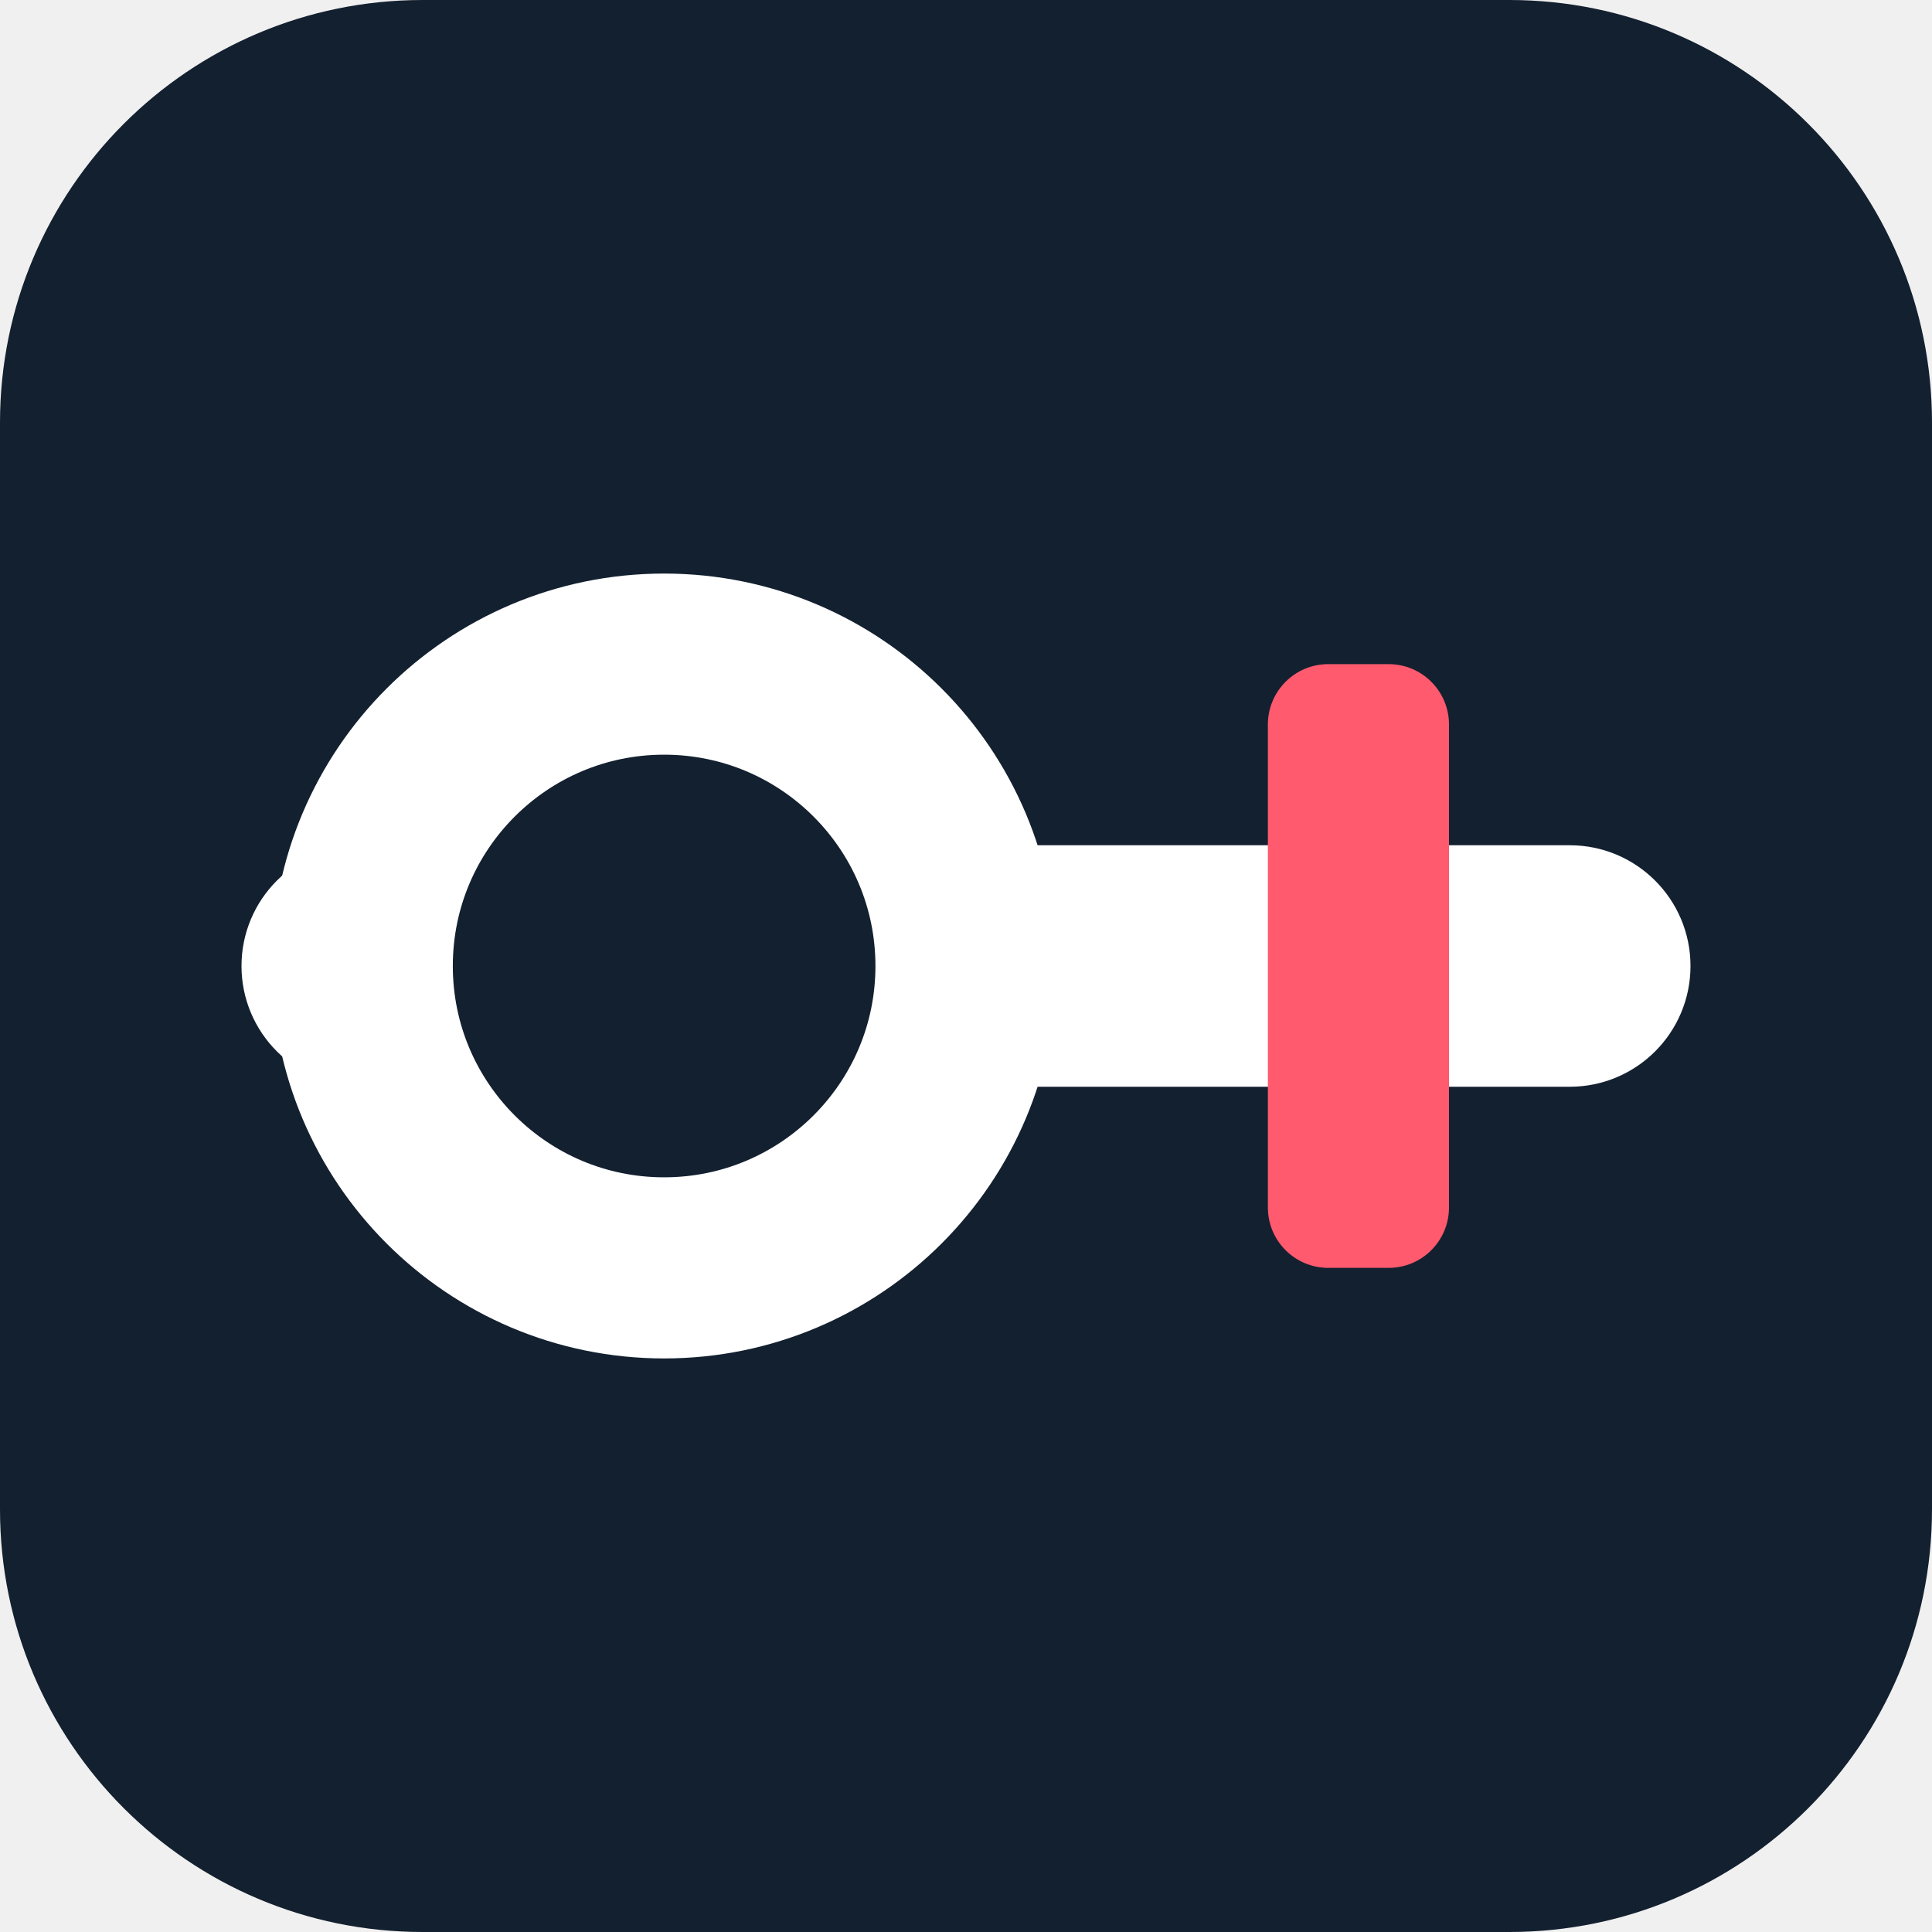
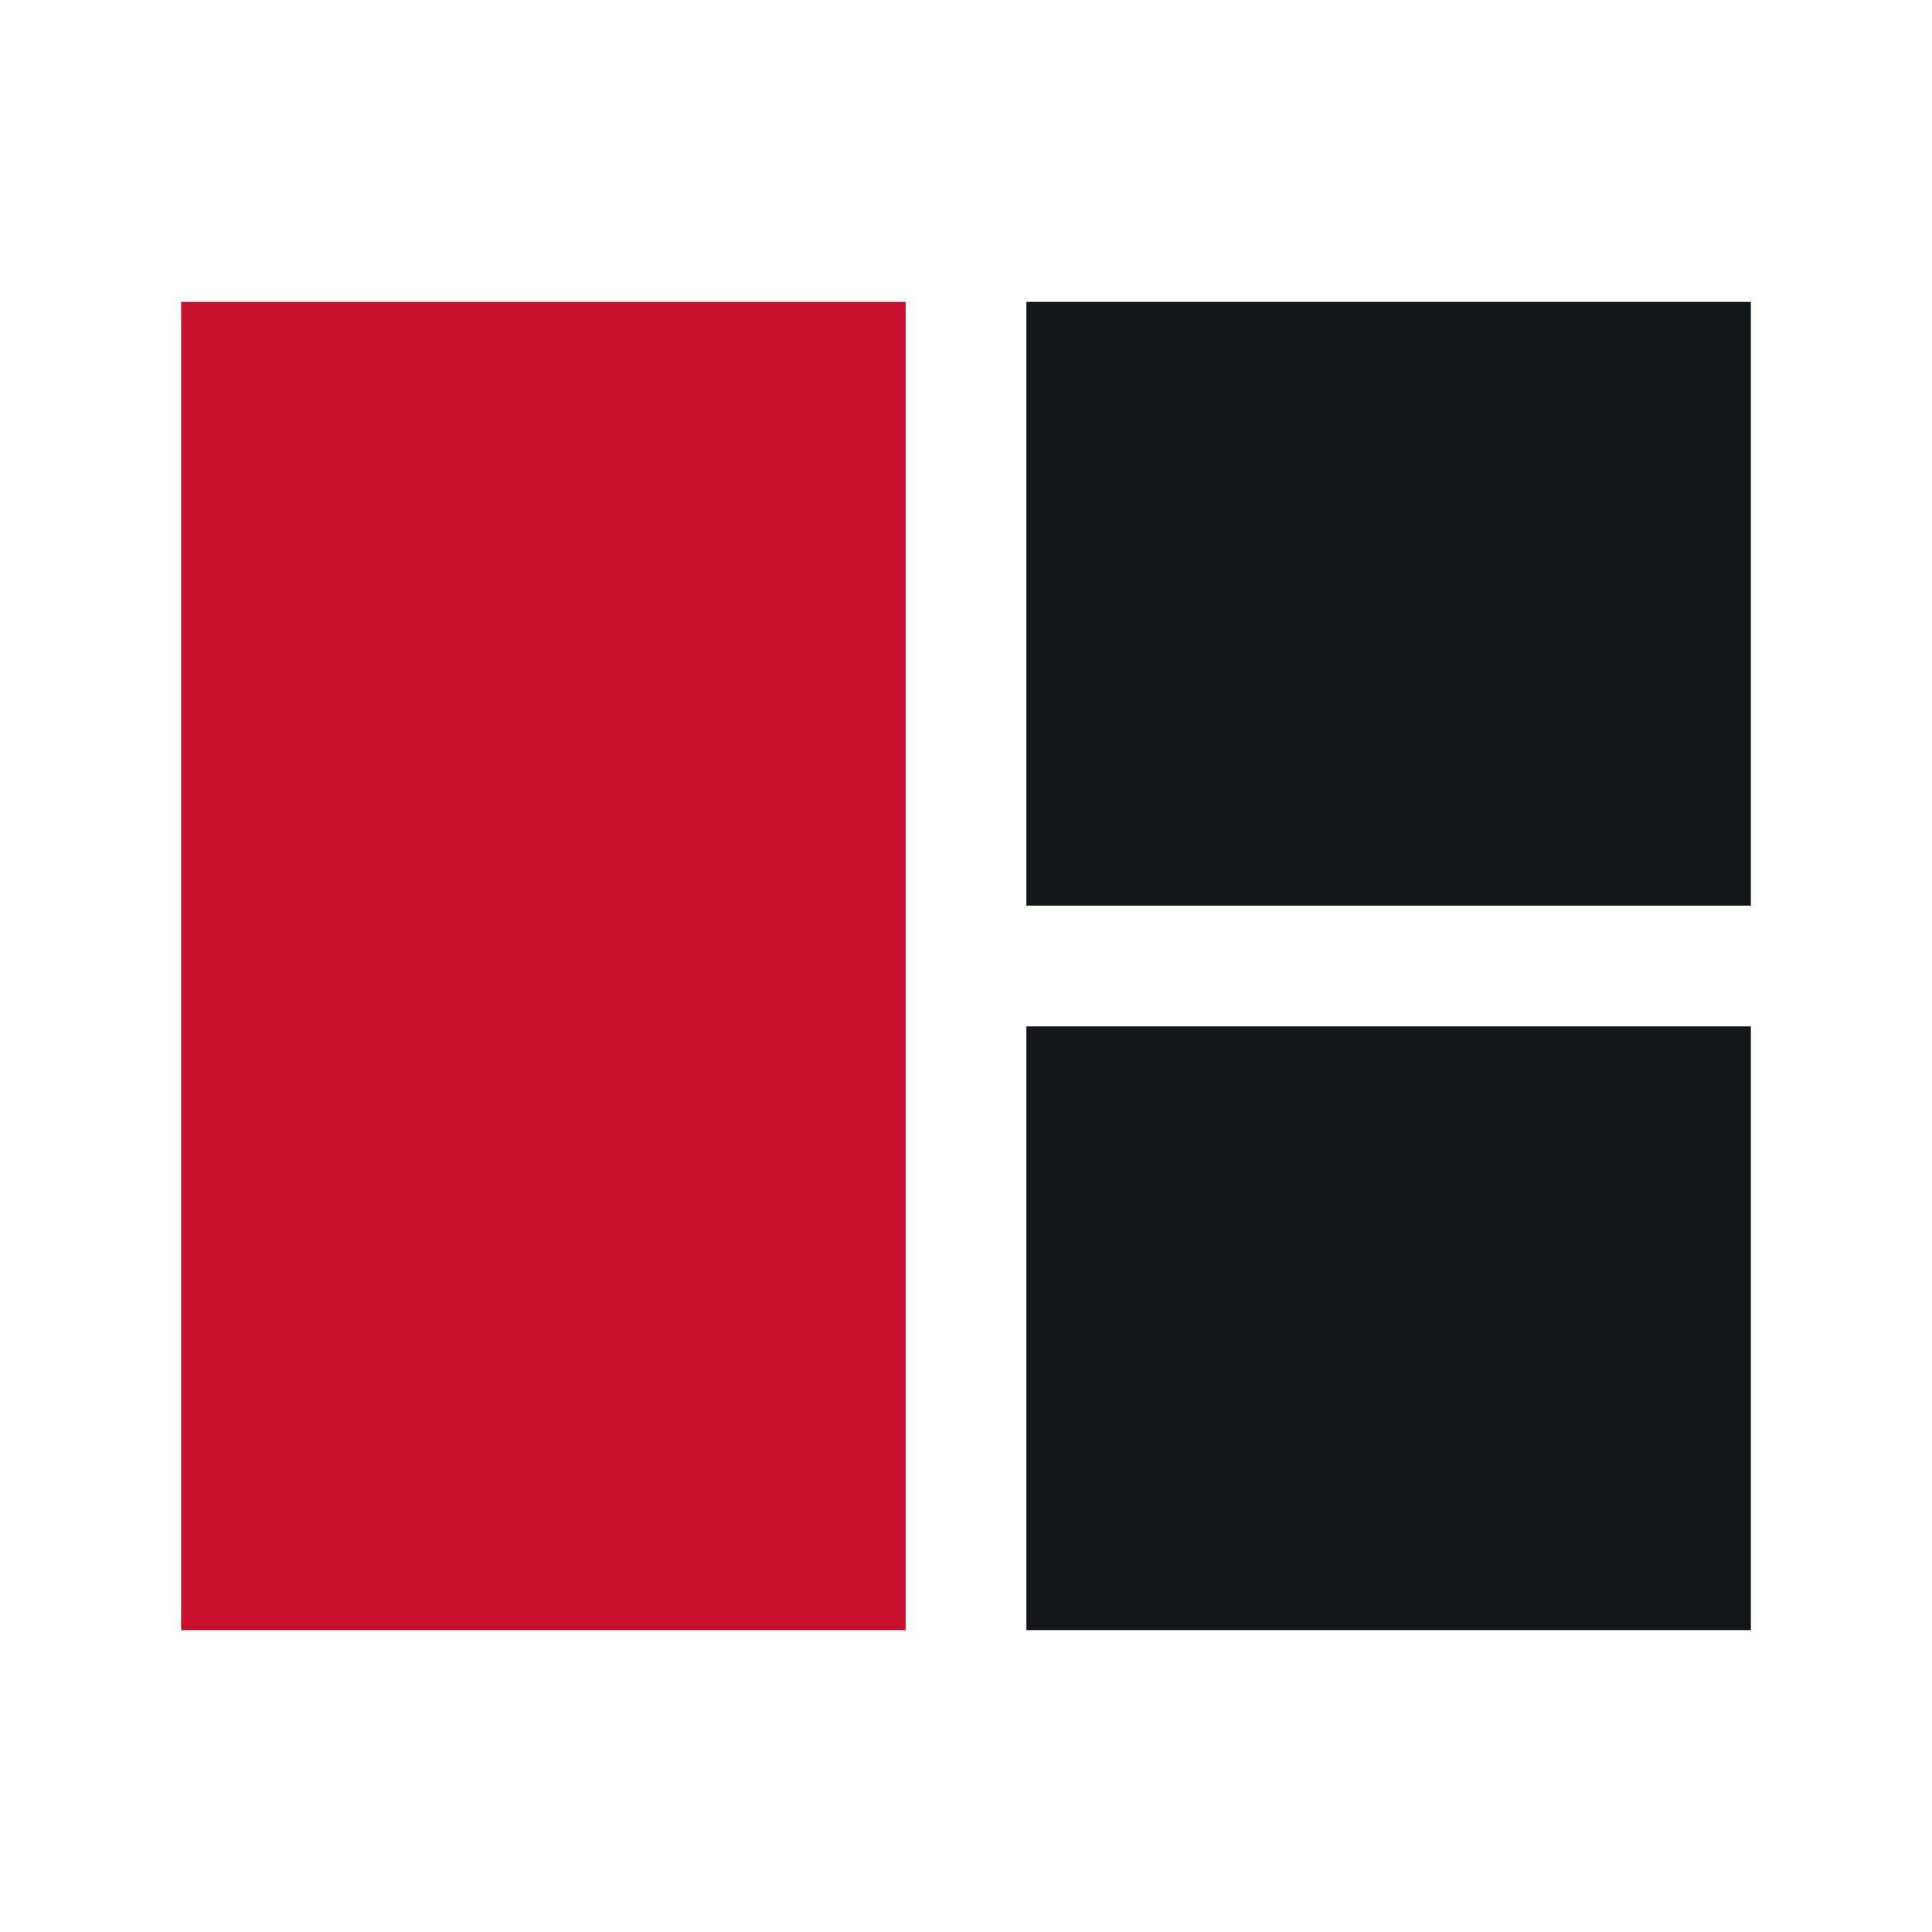
<svg xmlns="http://www.w3.org/2000/svg" viewBox="0 0 32 32">
-   <rect width="32" height="32" rx="7" fill="#13202f" />
-   <rect x="4" y="14" width="24" height="4" rx="2" fill="#fff" />
-   <circle cx="11" cy="16" r="5" fill="#13202f" stroke="#fff" stroke-width="3" />
-   <rect x="21" y="11" width="3" height="10" rx="1" fill="#ff5a6e" />
+   <rect width="32" height="32" fill="#fff" />
+   <rect x="3" y="5" width="12" height="22" fill="#c8102e" />
+   <rect x="17" y="5" width="12" height="10" fill="#14171a" />
+   <rect x="17" y="17" width="12" height="10" fill="#14171a" />
</svg>
